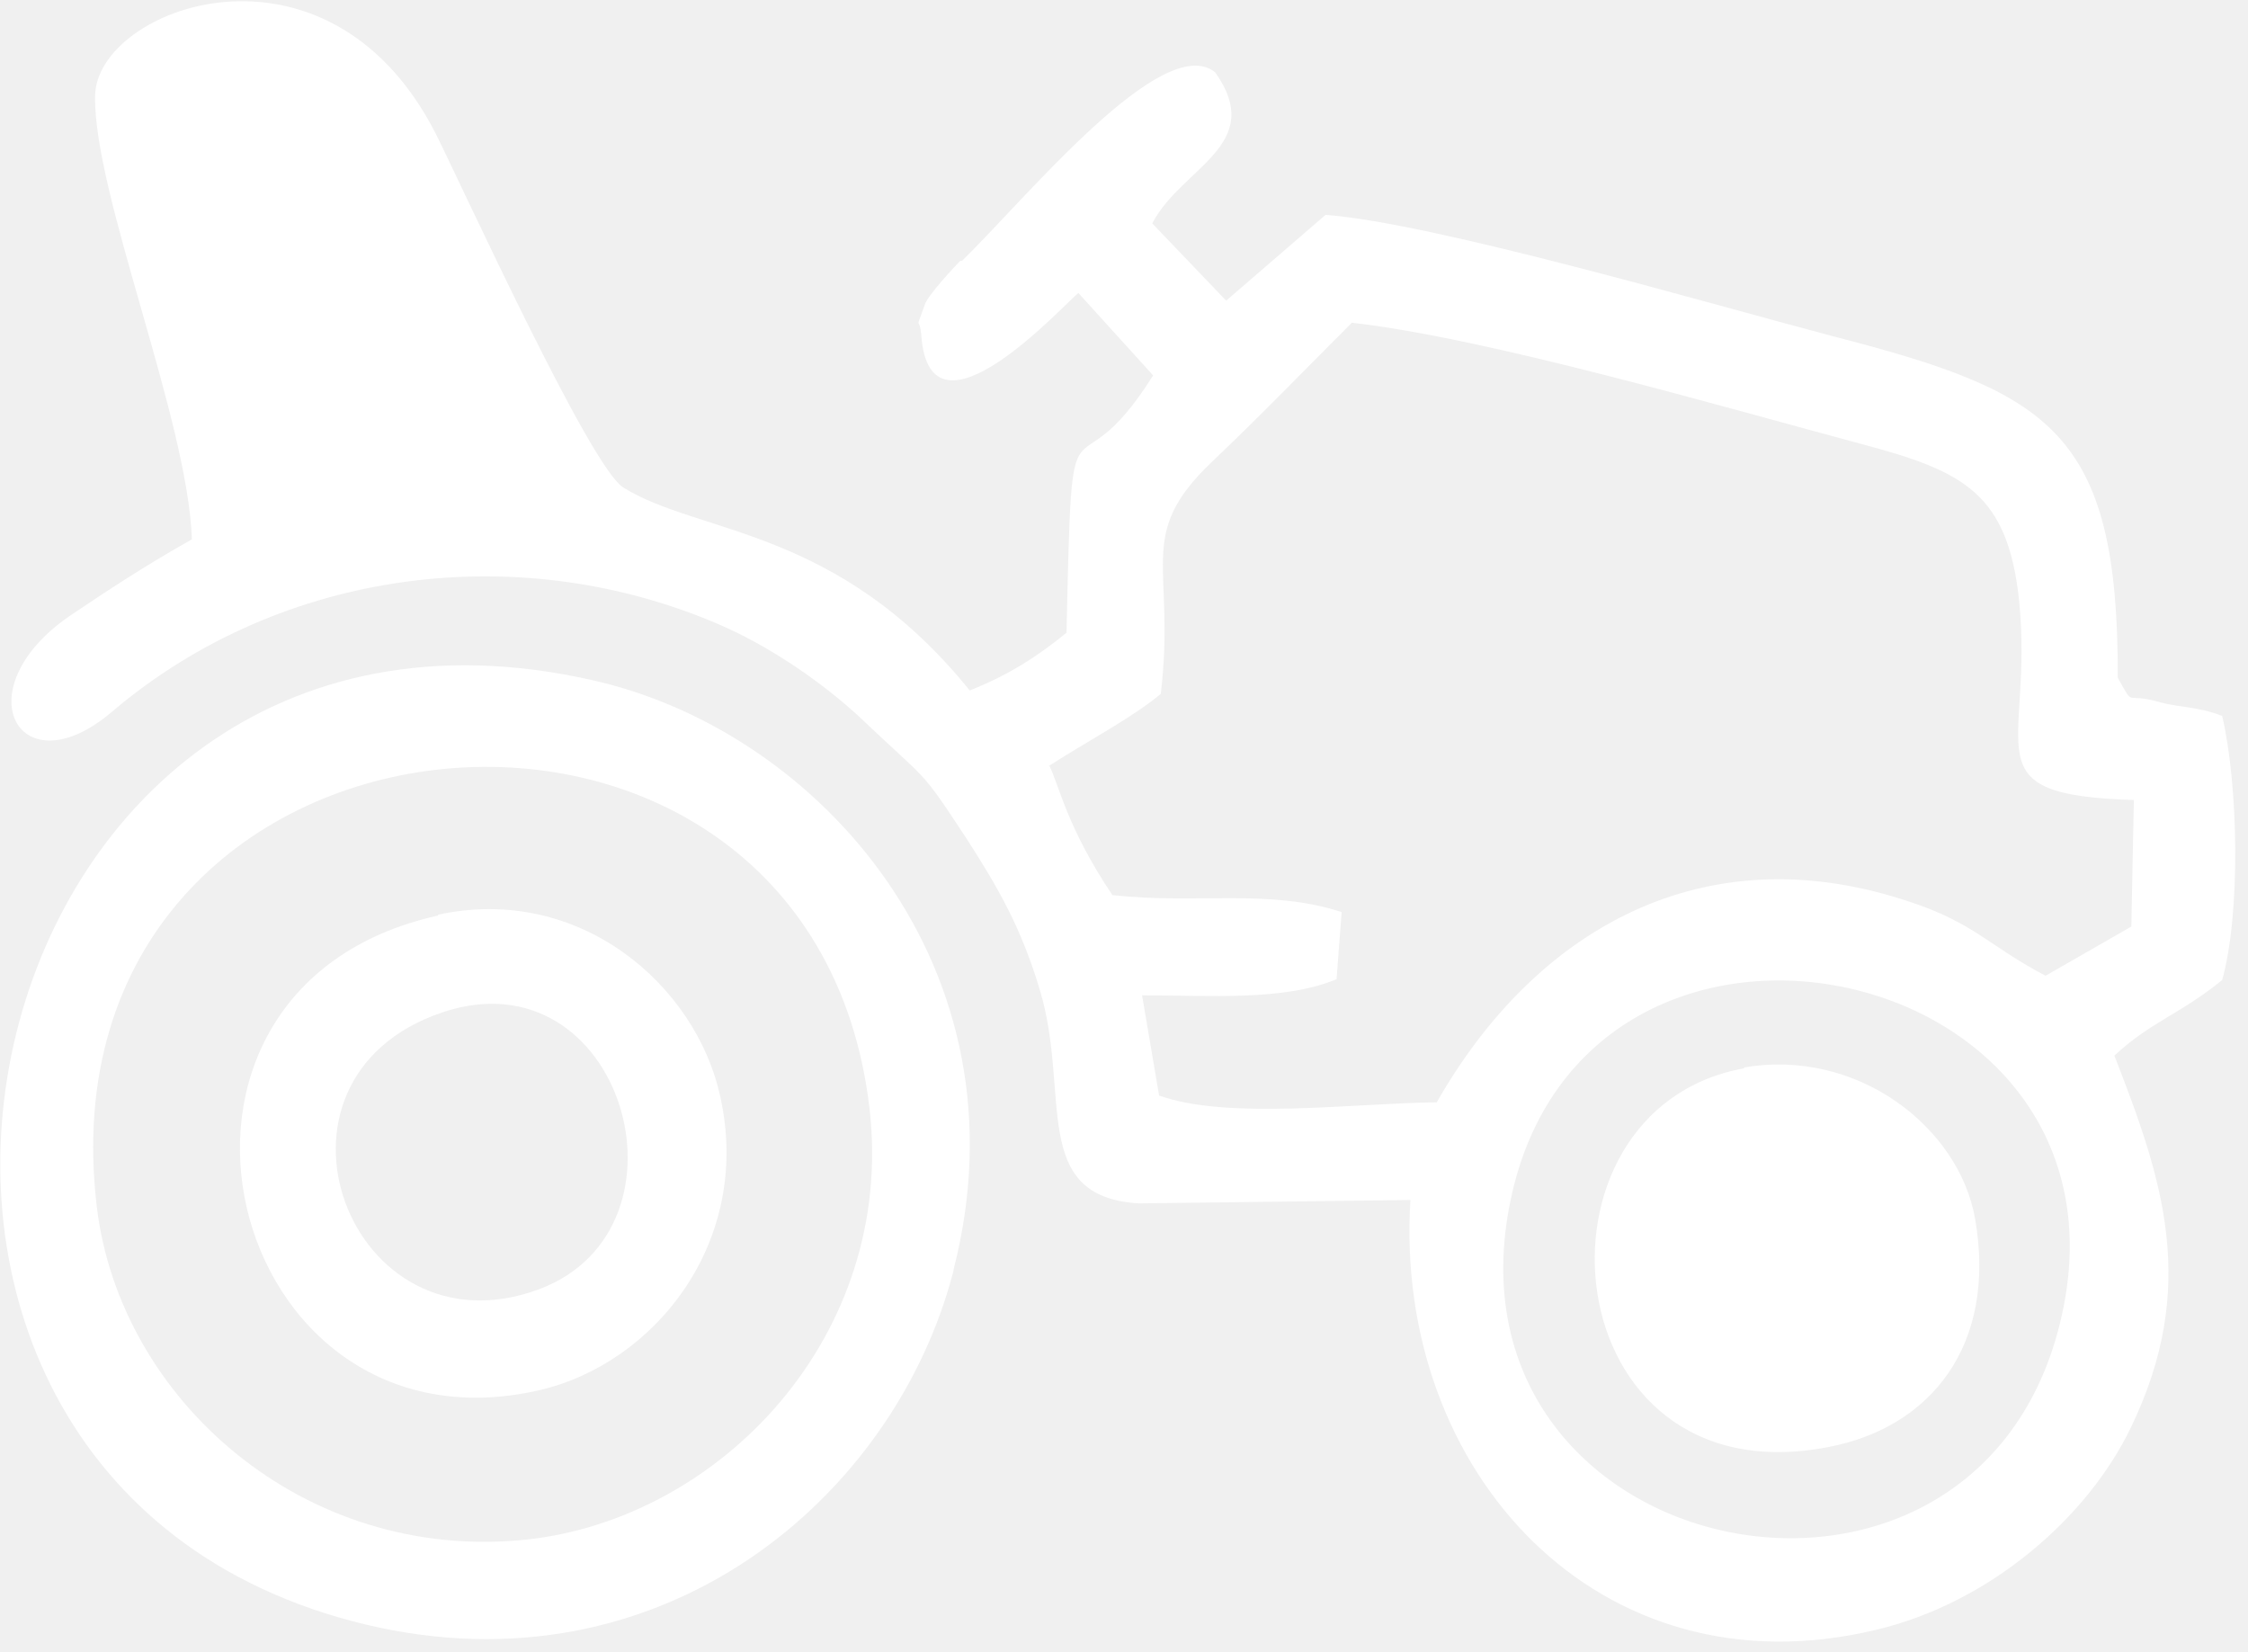
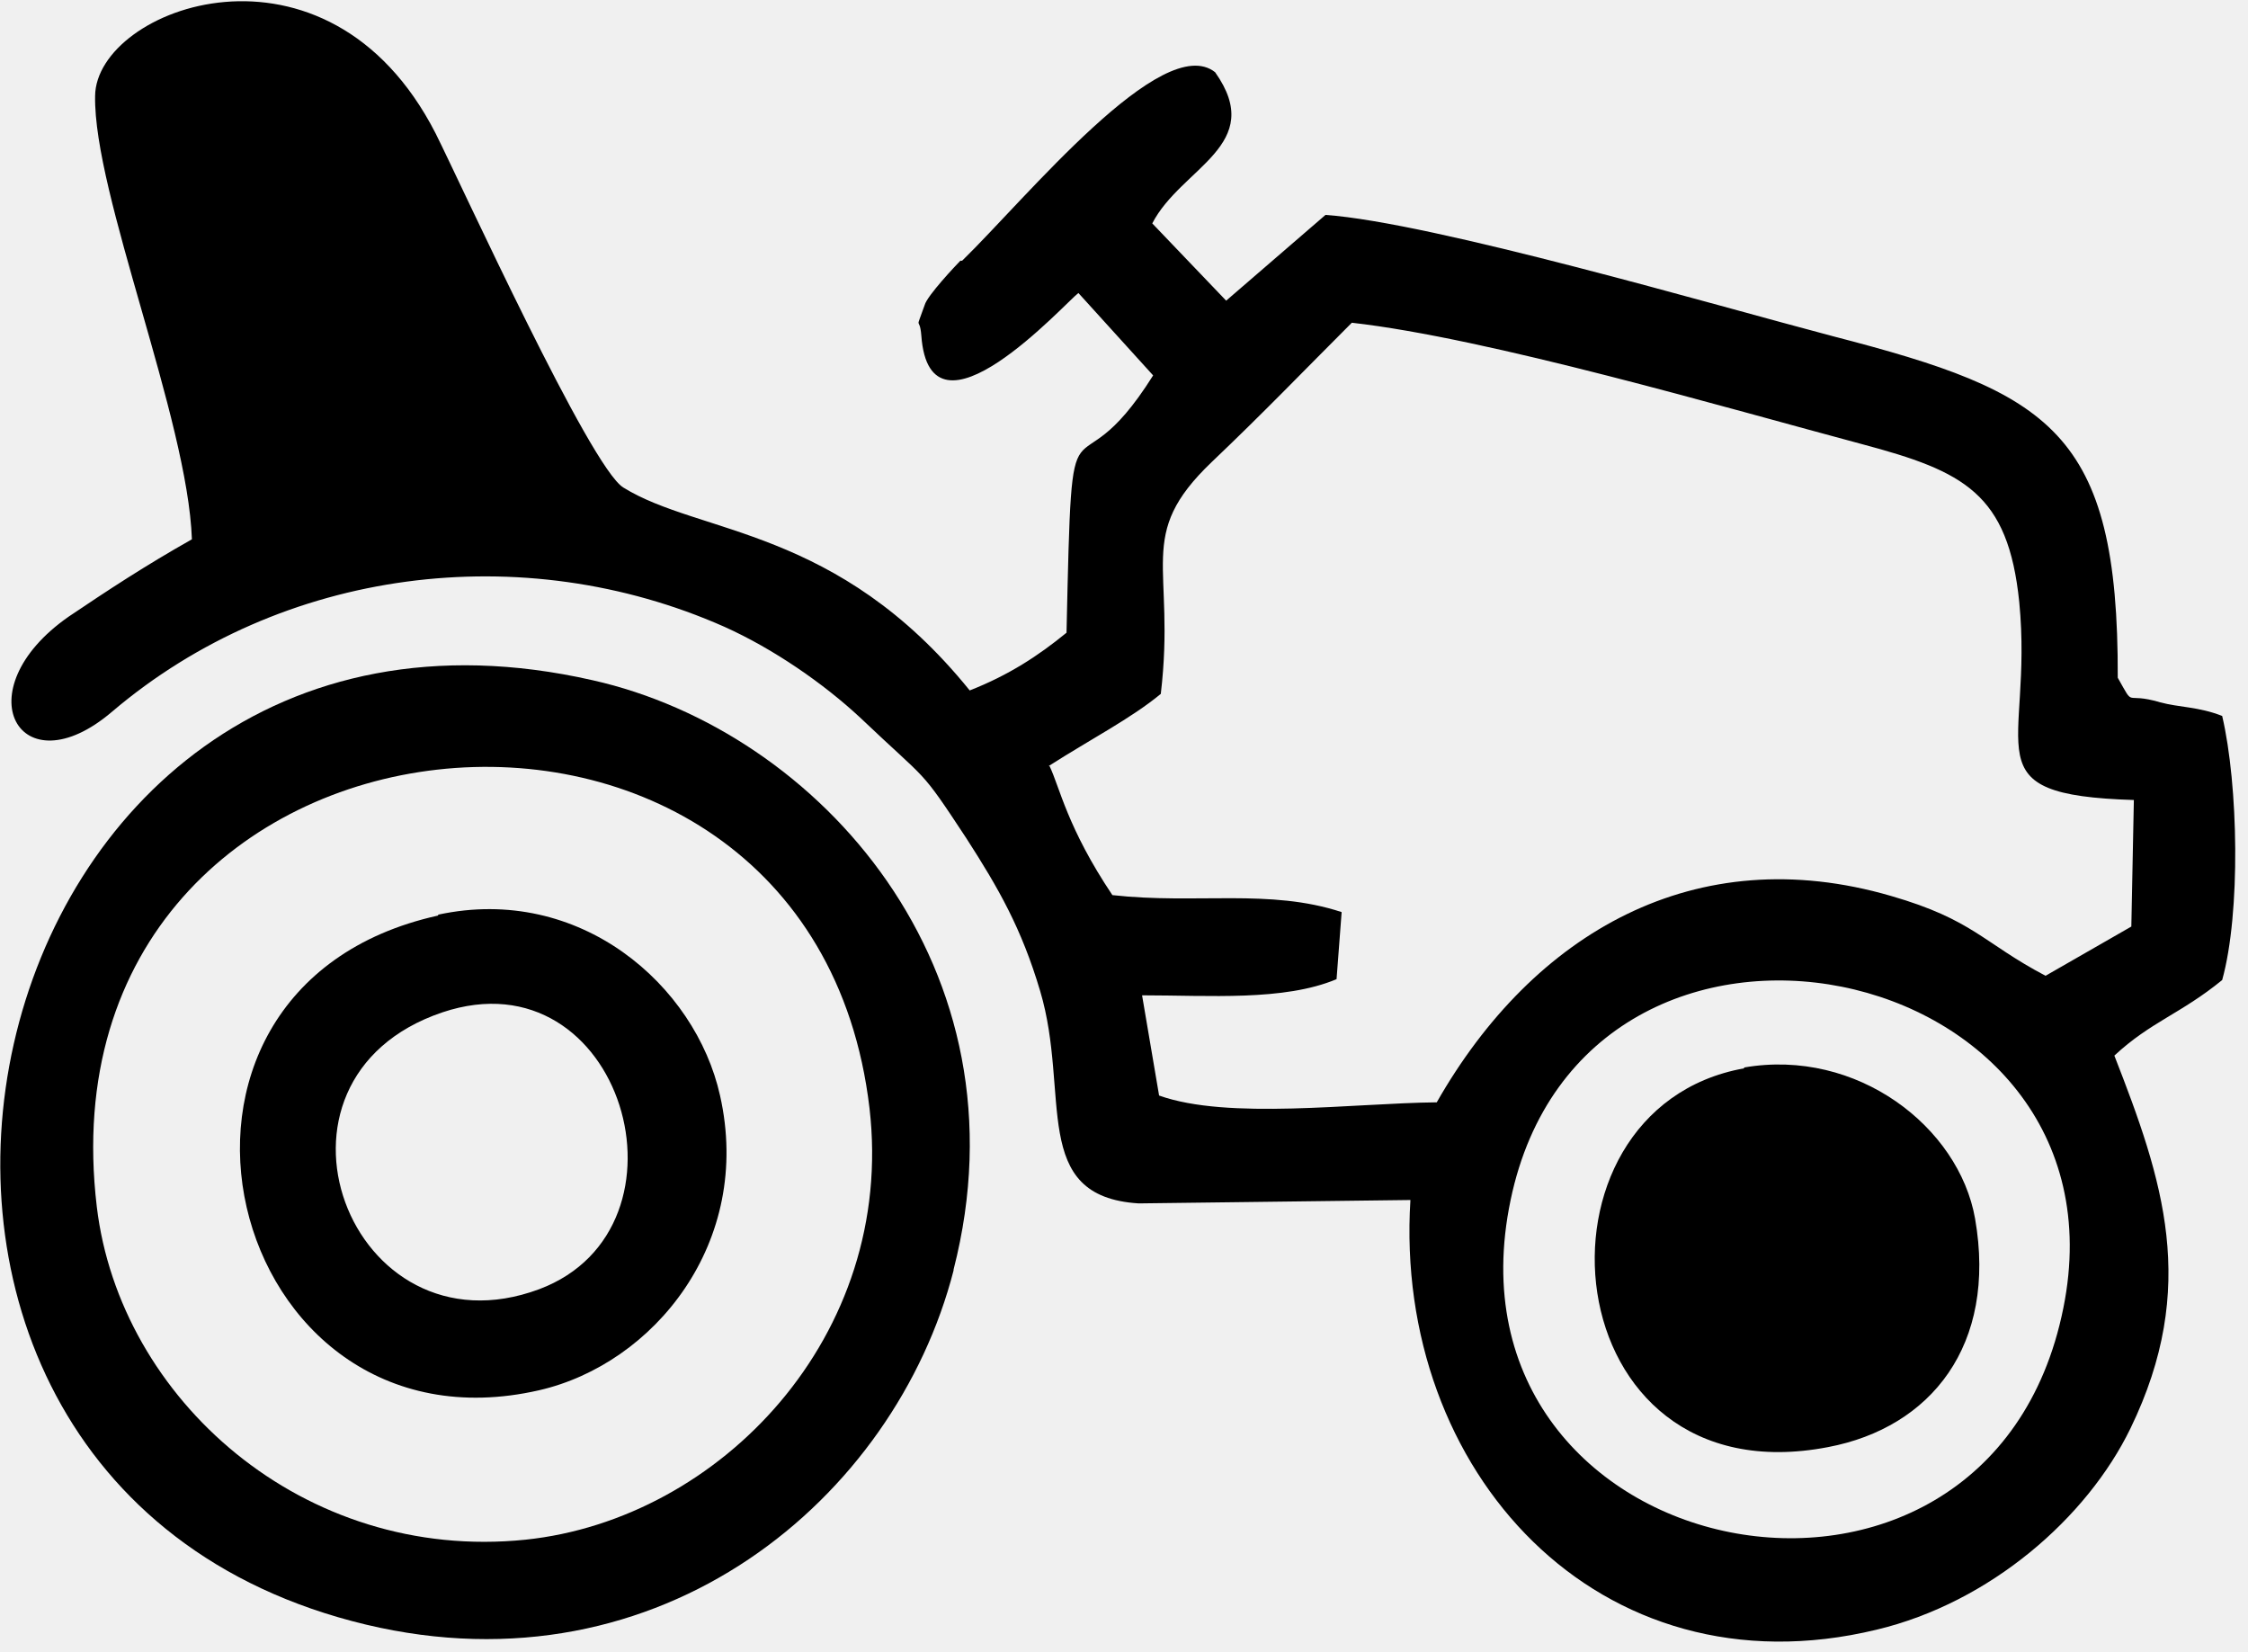
- <svg xmlns="http://www.w3.org/2000/svg" width="49" height="36" viewBox="0 0 49 36" fill="white">
+ <svg xmlns="http://www.w3.org/2000/svg" width="49" height="36" viewBox="0 0 49 36" fill="changeCategoryColor">
  <path fill-rule="evenodd" clip-rule="evenodd" d="M44.976 28.504C43.347 36.63 31.243 34.205 32.927 26.154C34.556 18.343 46.531 20.786 44.976 28.504ZM22.858 16.696C23.784 16.103 24.654 15.659 25.302 15.123C25.635 12.309 24.728 11.68 26.412 10.07C27.541 8.996 28.392 8.108 29.466 7.034C32.427 7.367 37.61 8.885 40.59 9.681C42.811 10.273 43.773 10.754 44.014 13.123C44.328 16.363 42.903 17.325 46.512 17.436L46.457 20.194L44.587 21.267C43.218 20.546 43.014 20.046 41.219 19.527C36.962 18.287 33.427 20.323 31.317 24.025C29.485 24.044 26.764 24.414 25.265 23.877L24.894 21.693C26.357 21.693 27.985 21.823 29.133 21.341L29.244 19.879C27.671 19.361 26.079 19.713 24.247 19.509C23.266 18.047 23.099 17.158 22.877 16.696H22.858ZM20.933 5.683C20.841 5.776 20.212 6.442 20.156 6.646C19.934 7.275 20.045 6.849 20.082 7.312C20.267 9.885 23.229 6.59 23.506 6.386L25.135 8.182C23.321 11.069 23.377 7.923 23.247 13.79C22.636 14.29 21.988 14.715 21.137 15.048C18.25 11.476 15.251 11.661 13.586 10.625C12.864 10.181 10.069 4.054 9.495 2.907C7.126 -1.72 2.092 0.167 2.073 2.092C2.036 4.221 4.091 9.126 4.183 11.754C3.165 12.328 2.351 12.864 1.499 13.438C-0.814 15.048 0.426 17.232 2.443 15.511C6.145 12.365 11.402 11.717 15.788 13.66C16.862 14.142 17.954 14.9 18.75 15.641C20.267 17.084 20.027 16.696 21.063 18.269C21.766 19.361 22.266 20.231 22.673 21.601C23.34 23.84 22.433 26.08 24.82 26.228L30.743 26.154C30.373 32.058 34.852 36.981 40.904 35.519C43.385 34.927 45.494 33.076 46.438 31.132C47.938 28.041 47.142 25.709 46.087 23.007C46.883 22.267 47.53 22.1 48.437 21.36C48.844 19.898 48.789 17.103 48.437 15.604C47.919 15.4 47.493 15.419 47.086 15.307C46.272 15.067 46.549 15.456 46.161 14.771C46.179 9.385 44.68 8.552 39.96 7.33C37.425 6.664 31.224 4.85 28.892 4.684L26.727 6.553L25.116 4.869C25.746 3.647 27.615 3.166 26.486 1.574C25.339 0.667 22.359 4.332 20.971 5.683H20.933Z" />
  <path fill-rule="evenodd" clip-rule="evenodd" d="M2.11 26.302C0.74 14.789 17.657 13.123 18.953 24.155C19.526 29.115 15.695 33.113 11.457 33.557C6.607 34.057 2.61 30.485 2.11 26.302ZM20.785 27.671C22.469 21.119 17.861 15.937 12.919 14.826C-0.907 11.68 -5.257 32.243 7.977 35.408C14.418 36.944 19.508 32.65 20.785 27.69V27.671Z" />
  <path fill-rule="evenodd" clip-rule="evenodd" d="M38.016 23.284C33.075 24.172 33.815 32.705 39.849 31.539C42.088 31.113 43.532 29.318 43.051 26.56C42.699 24.561 40.478 22.84 38.016 23.266V23.284Z" />
  <path fill-rule="evenodd" clip-rule="evenodd" d="M9.643 22.064C13.567 20.75 15.306 26.765 11.753 28.098C7.625 29.634 5.312 23.526 9.643 22.064ZM9.55 19.954C2.35 21.545 4.886 31.873 11.753 30.3C14.252 29.726 16.417 27.079 15.695 23.878C15.159 21.471 12.641 19.269 9.55 19.935V19.954Z" />
</svg>
